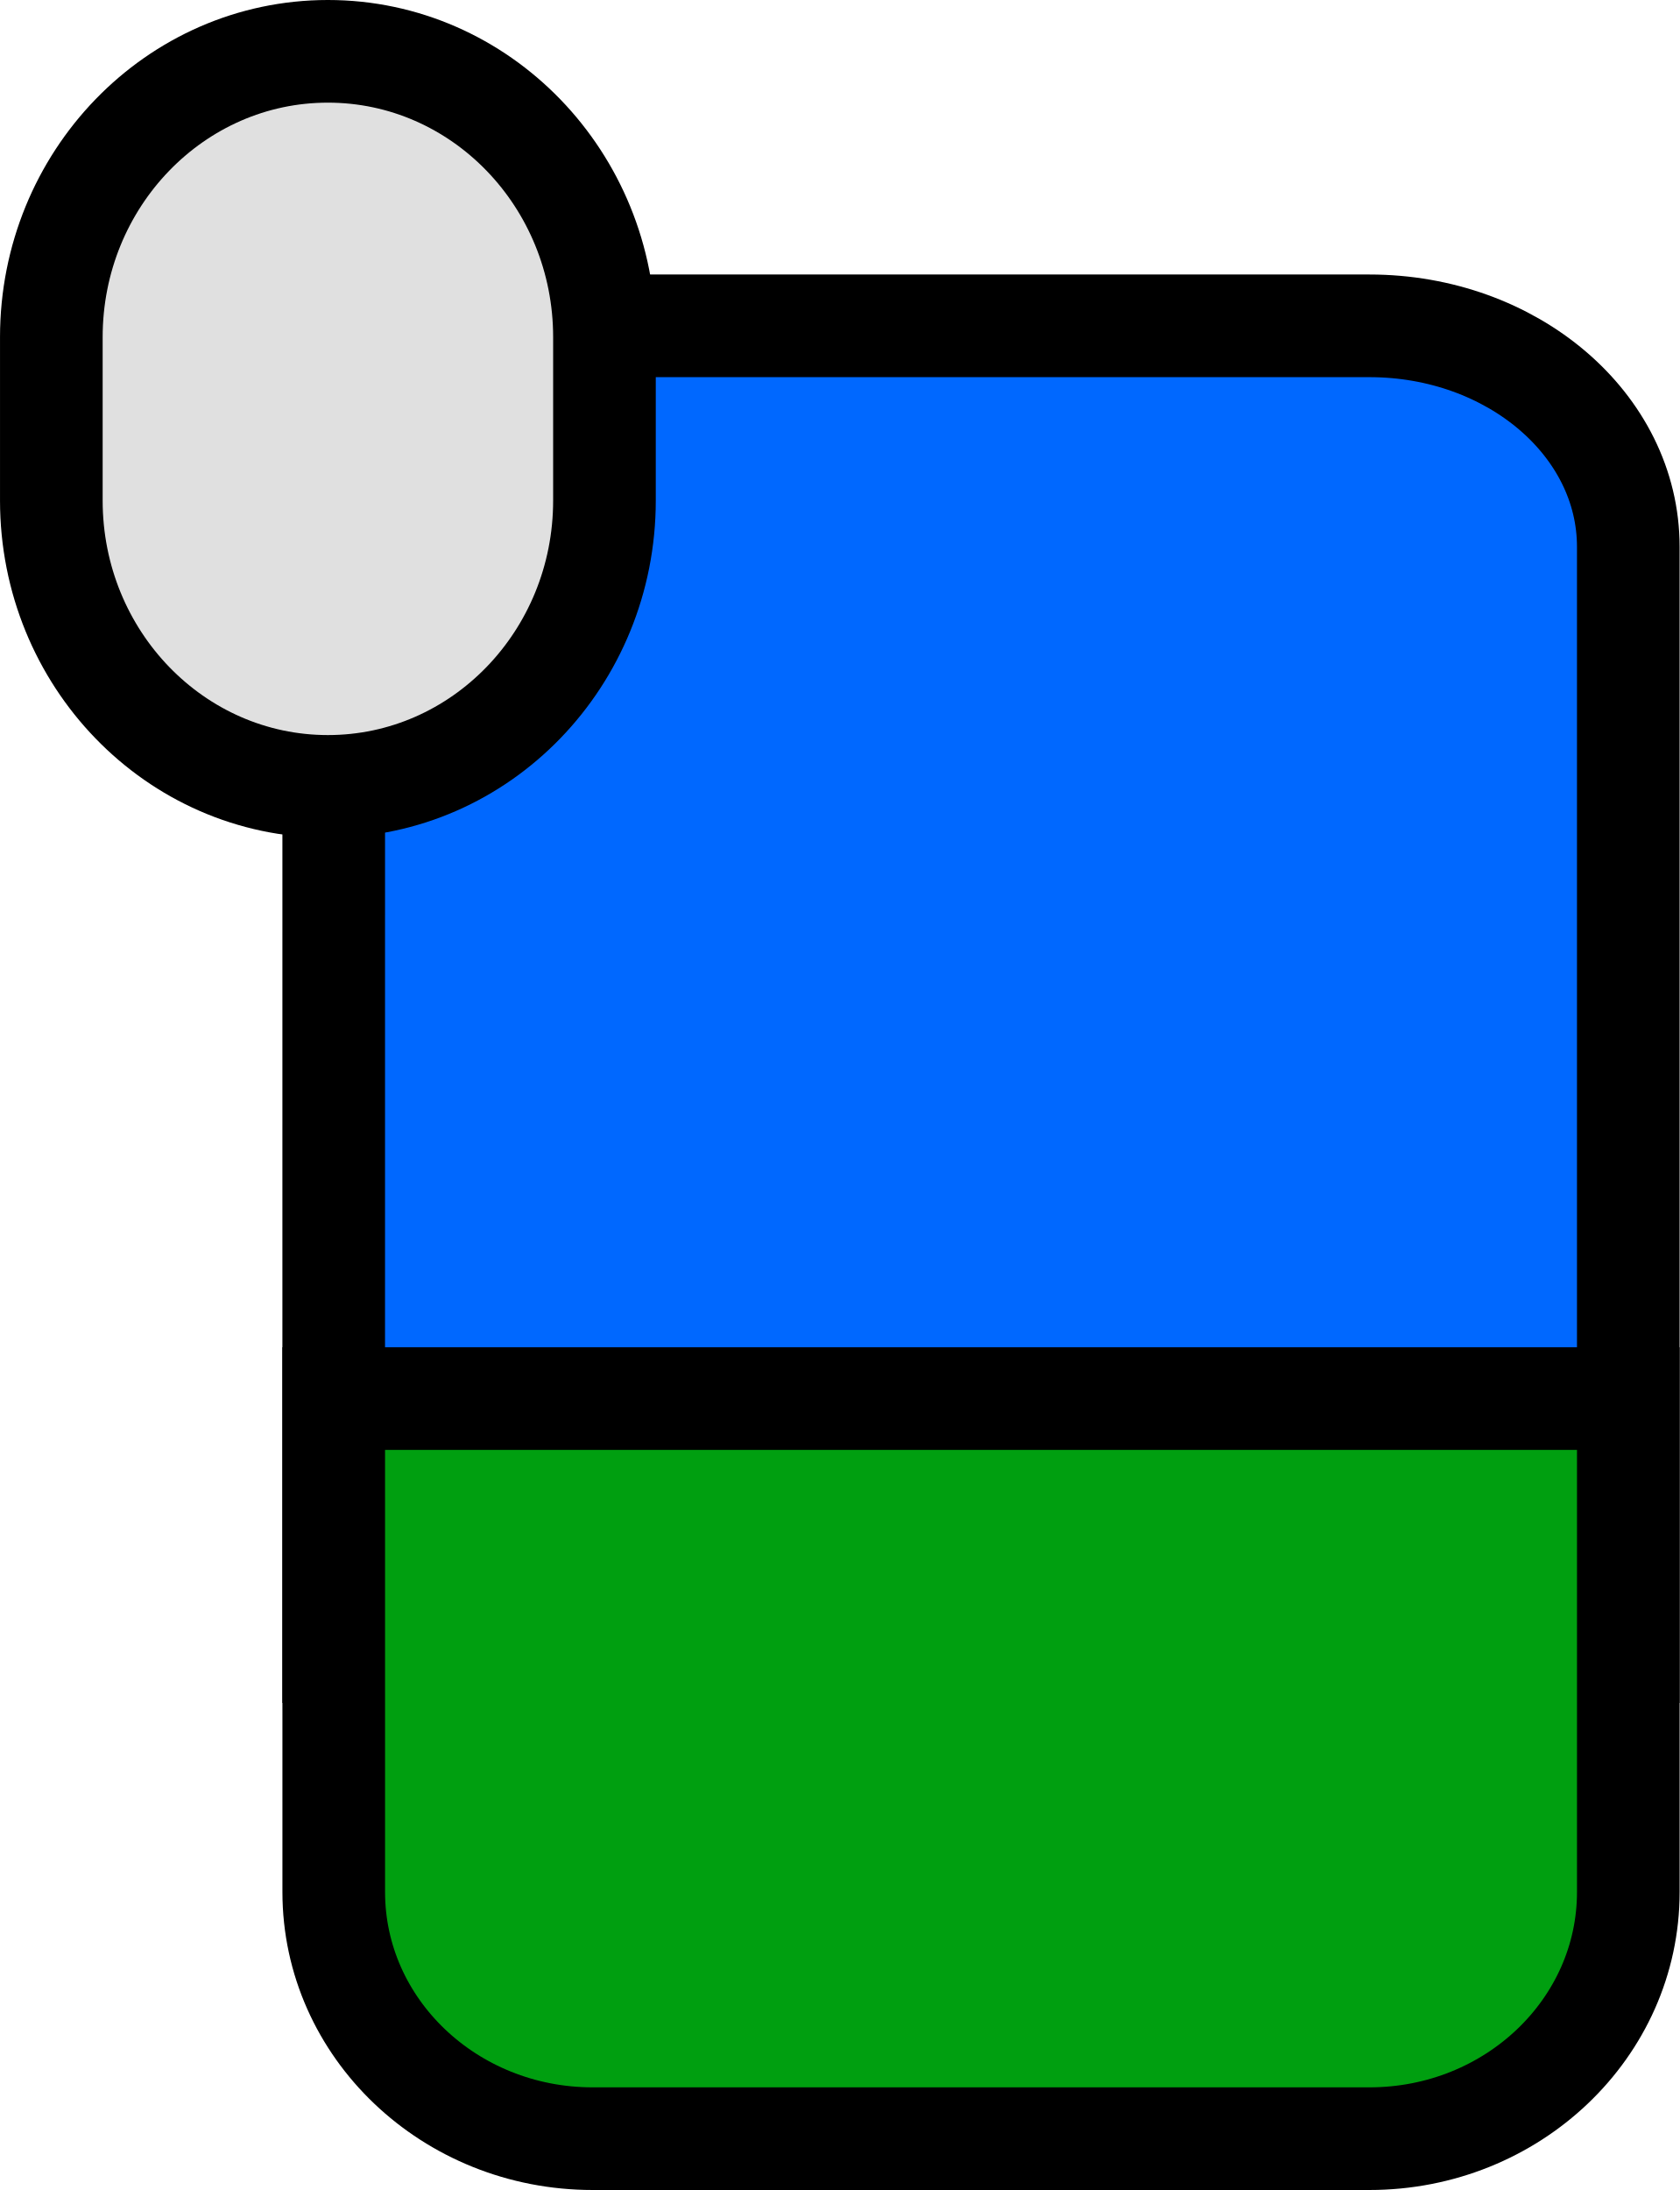
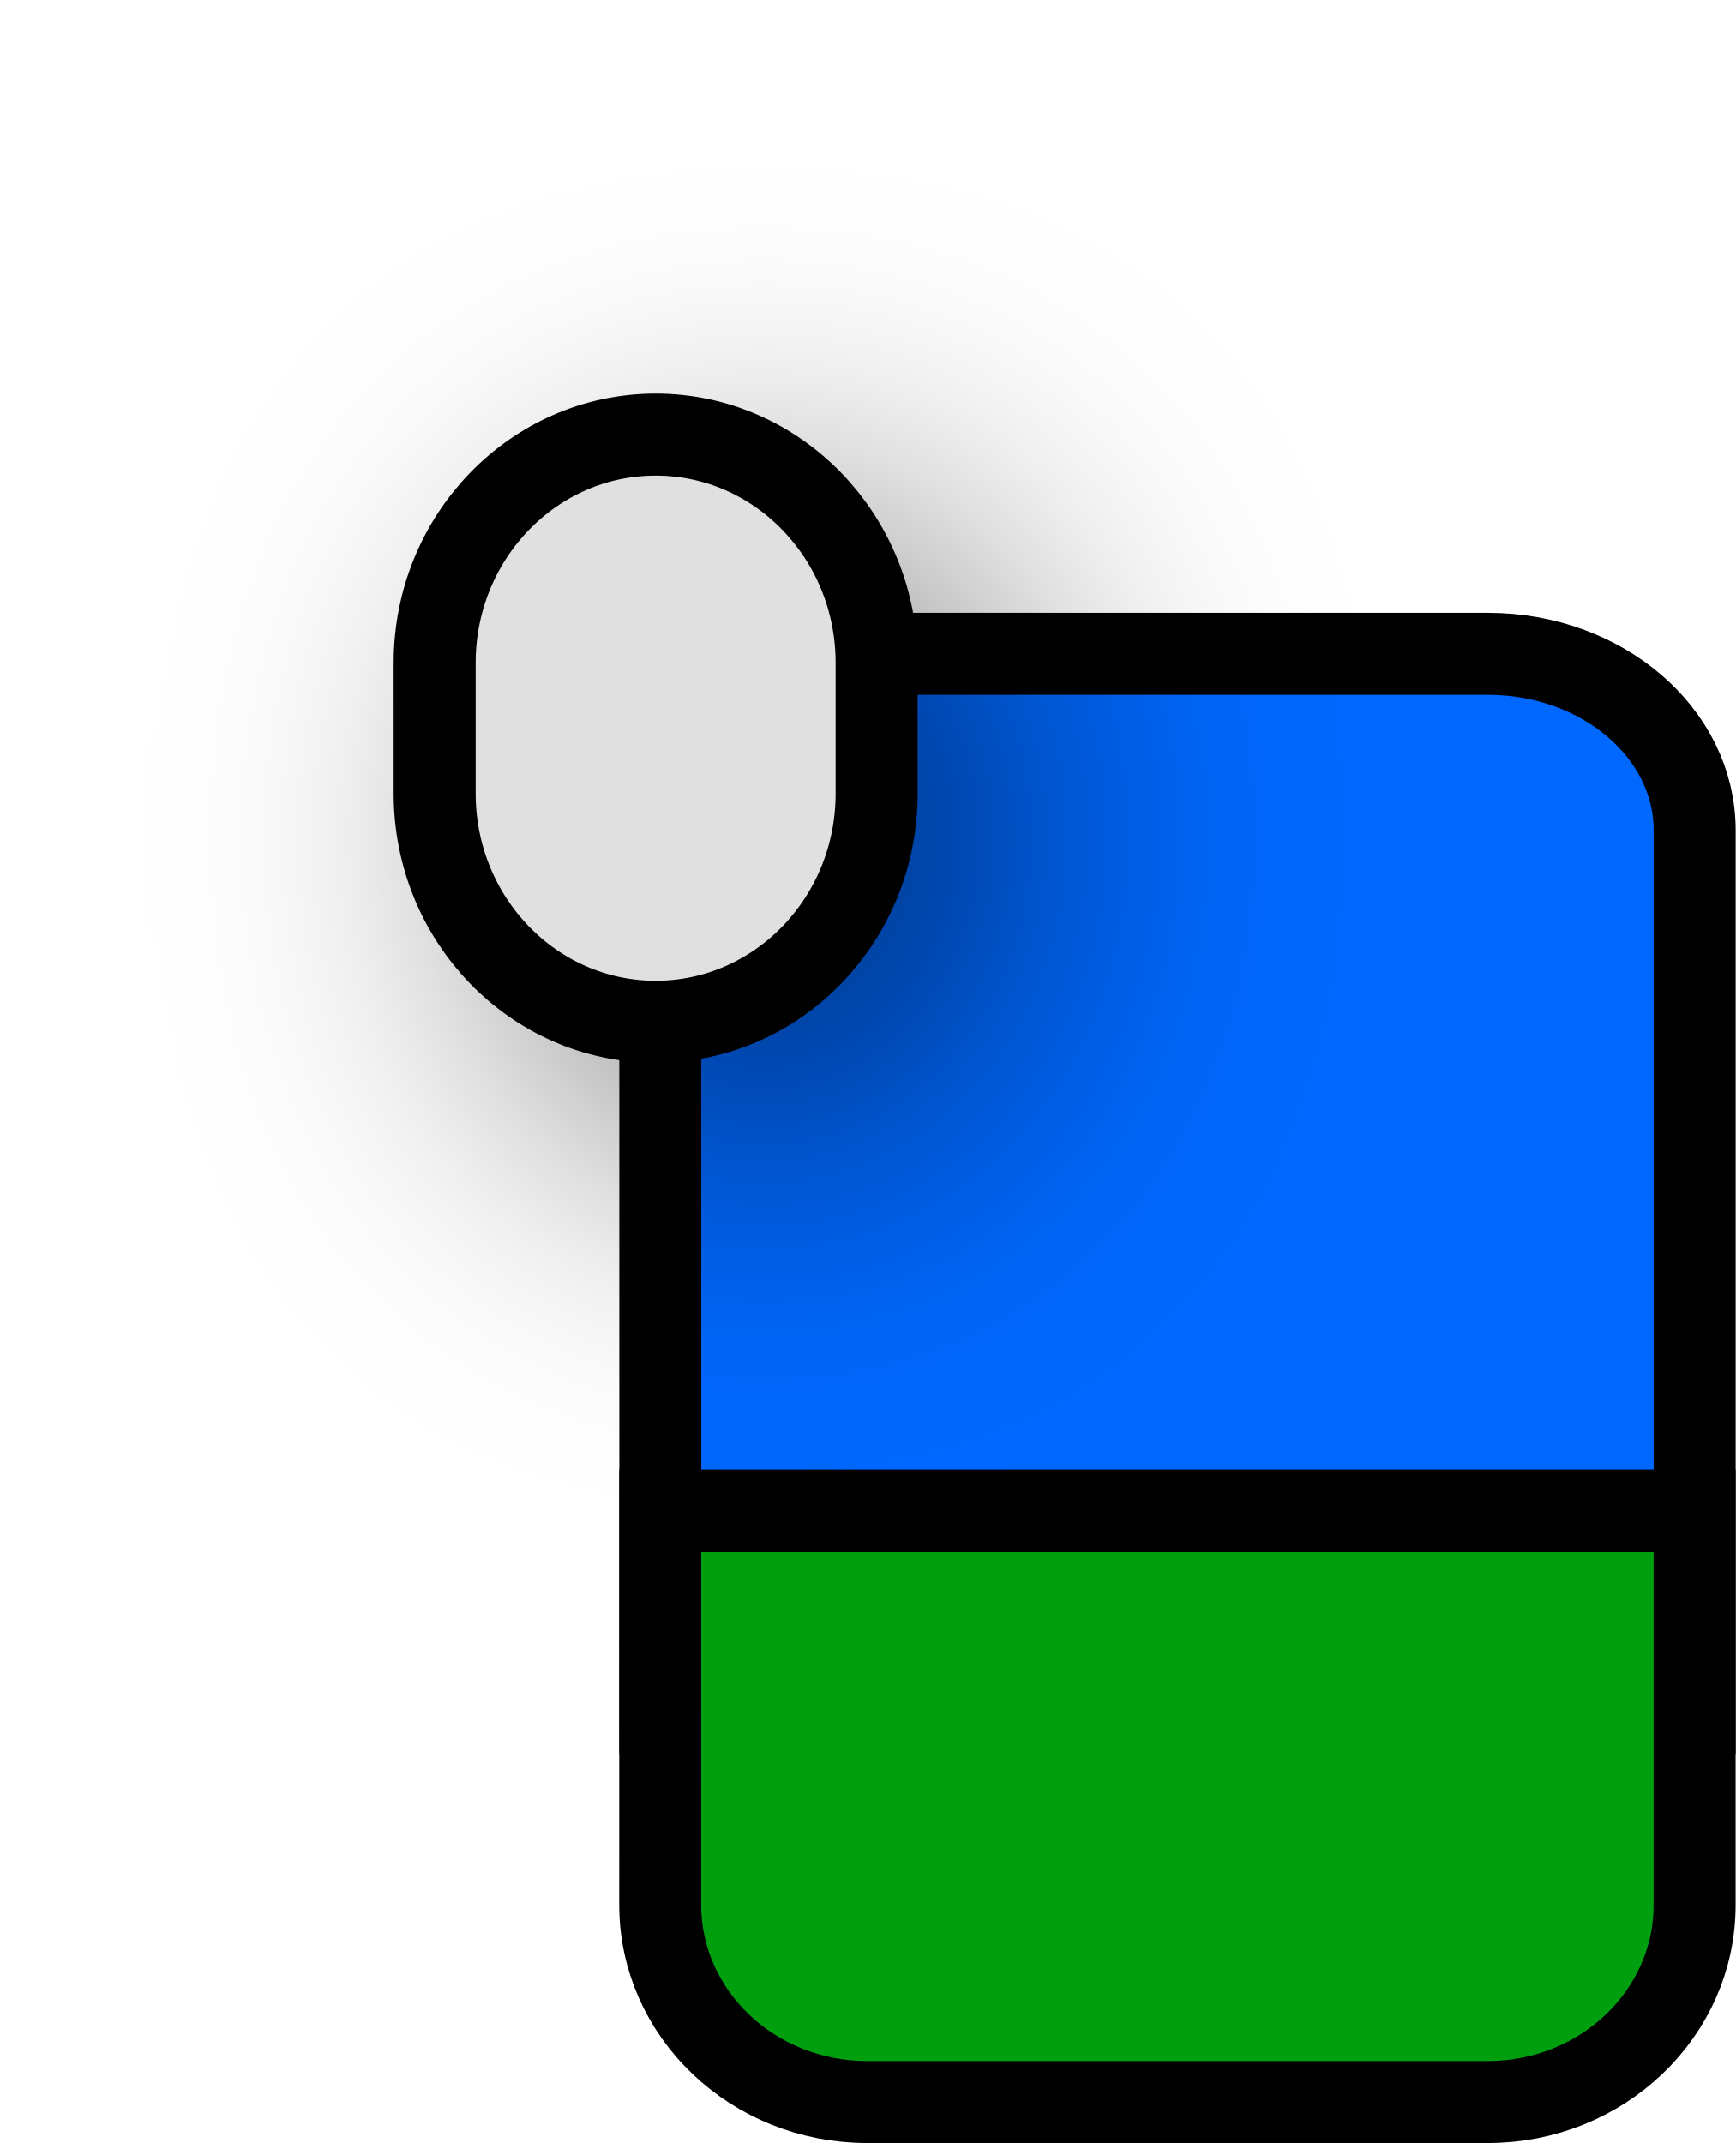
- <svg xmlns="http://www.w3.org/2000/svg" width="24.545mm" height="32mm" viewBox="0 0 24.545 32" version="1.1" id="svg1" xml:space="preserve">
+ <svg xmlns="http://www.w3.org/2000/svg" width="31.745mm" height="39.2mm" viewBox="0 0 31.745 39.2" version="1.1" id="svg1" xml:space="preserve">
  <defs id="defs1">
    <linearGradient id="swatch1">
      <stop style="stop-color:#000000;stop-opacity:1;" offset="0" id="stop1" />
    </linearGradient>
+     <filter style="color-interpolation-filters:sRGB" id="filter4" x="-0.984" y="-0.74" width="3.215" height="2.667">
+       <feFlood result="flood" in="SourceGraphic" flood-opacity="0.498" flood-color="rgb(0,0,0)" id="feFlood3" />
+       <feGaussianBlur result="blur" in="SourceGraphic" stdDeviation="3" id="feGaussianBlur3" />
+       <feOffset result="offset" in="blur" dx="2" dy="2" id="feOffset3" />
+       <feComposite result="comp1" operator="in" in="flood" in2="offset" id="feComposite3" />
+       <feComposite result="comp2" operator="over" in="SourceGraphic" in2="comp1" id="feComposite4" />
+     </filter>
  </defs>
-   <g id="g607" transform="matrix(0.2645833,0,0,0.2645833,173.6307,-10.75972)">
-     <path id="path74-2" d="m -637.81,70.864 c 0,-6.74 6.403,-12.203 14.3,-12.203 h 42.901 c 7.898,0 14.3,5.463 14.3,12.203 v 61.015 h -71.502 z" style="fill:#0068ff;fill-opacity:1;fill-rule:nonzero;stroke:#000000;stroke-width:5.669;stroke-dasharray:none;stroke-opacity:1" />
-     <path id="path77-8" d="m -637.81,117.904 h 71.502 v 27.249 c 0,7.524 -6.402,13.624 -14.3,13.624 h -42.901 c -7.898,0 -14.3,-6.1 -14.3,-13.624 z" style="fill:#009f10;fill-opacity:1;fill-rule:nonzero;stroke:#000000;stroke-width:5.669;stroke-dasharray:none;stroke-opacity:1" />
-     <path id="path80-7" d="m -653.407,59.288 c 0,-8.719 6.839,-15.787 15.275,-15.787 v 0 c 8.436,0 15.275,7.068 15.275,15.787 v 9.021 c 0,8.719 -6.839,15.787 -15.275,15.787 v 0 c -8.436,0 -15.275,-7.068 -15.275,-15.787 z" style="fill:#e0e0e0;fill-opacity:1;fill-rule:nonzero;stroke:#000000;stroke-width:5.669;stroke-dasharray:none;stroke-opacity:1" />
+   <g id="layer1" transform="translate(-102.7992,-115.6987)">
+     <path id="path74-2" d="m 114.876,130.888 c 0,-1.783 1.694,-3.229 3.784,-3.229 h 11.351 c 2.09,0 3.784,1.446 3.784,3.229 v 16.144 h -18.918 z" style="fill:#0068ff;fill-opacity:1;fill-rule:nonzero;stroke:#000000;stroke-width:1.5;stroke-dasharray:none;stroke-opacity:1" />
+     <path id="path77-8" d="m 114.876,143.334 h 18.918 v 7.21 c 0,1.991 -1.694,3.605 -3.784,3.605 h -11.351 c -2.09,0 -3.784,-1.614 -3.784,-3.605 z" style="fill:#009f10;fill-opacity:1;fill-rule:nonzero;stroke:#000000;stroke-width:1.5;stroke-dasharray:none;stroke-opacity:1" />
+     <path id="path80-7" d="m 110.749,127.826 c 0,-2.307 1.81,-4.177 4.042,-4.177 v 0 c 2.232,0 4.042,1.87 4.042,4.177 v 2.387 c 0,2.307 -1.81,4.177 -4.042,4.177 v 0 c -2.232,0 -4.042,-1.87 -4.042,-4.177 z" style="fill:#e0e0e0;fill-opacity:1;fill-rule:nonzero;stroke:#000000;stroke-width:1.5;stroke-dasharray:none;stroke-opacity:1;filter:url(#filter4)" />
  </g>
</svg>
